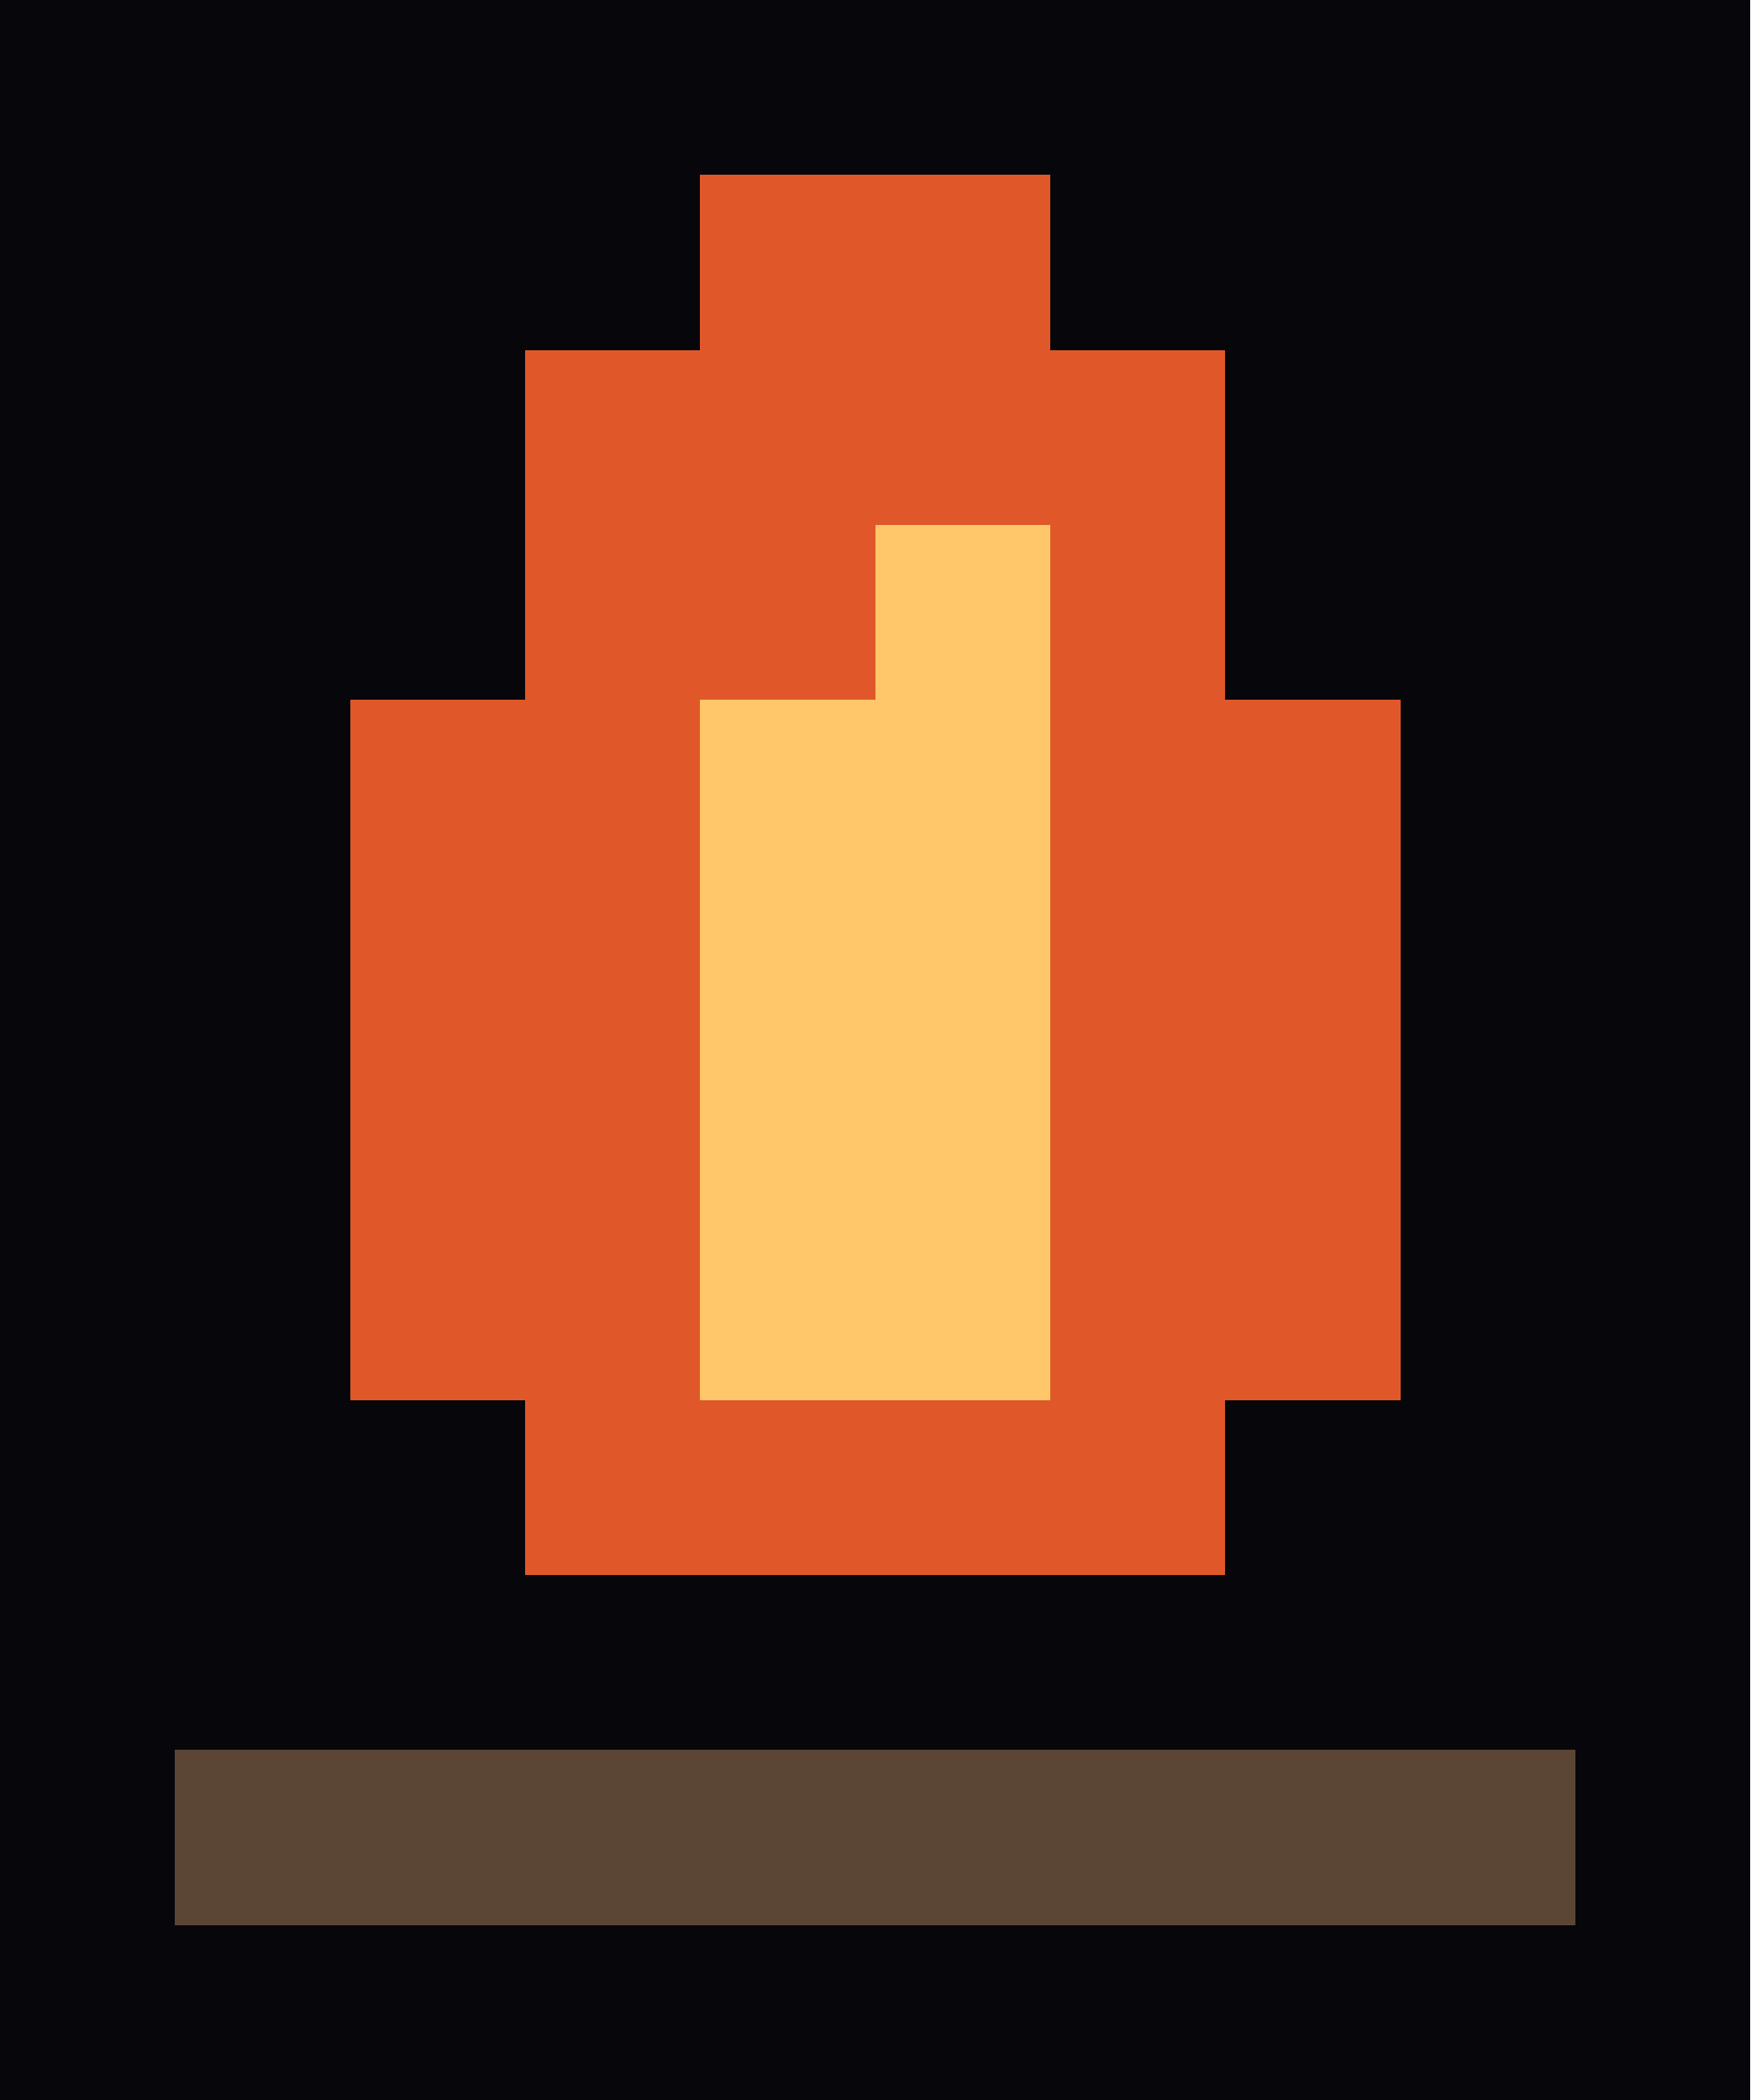
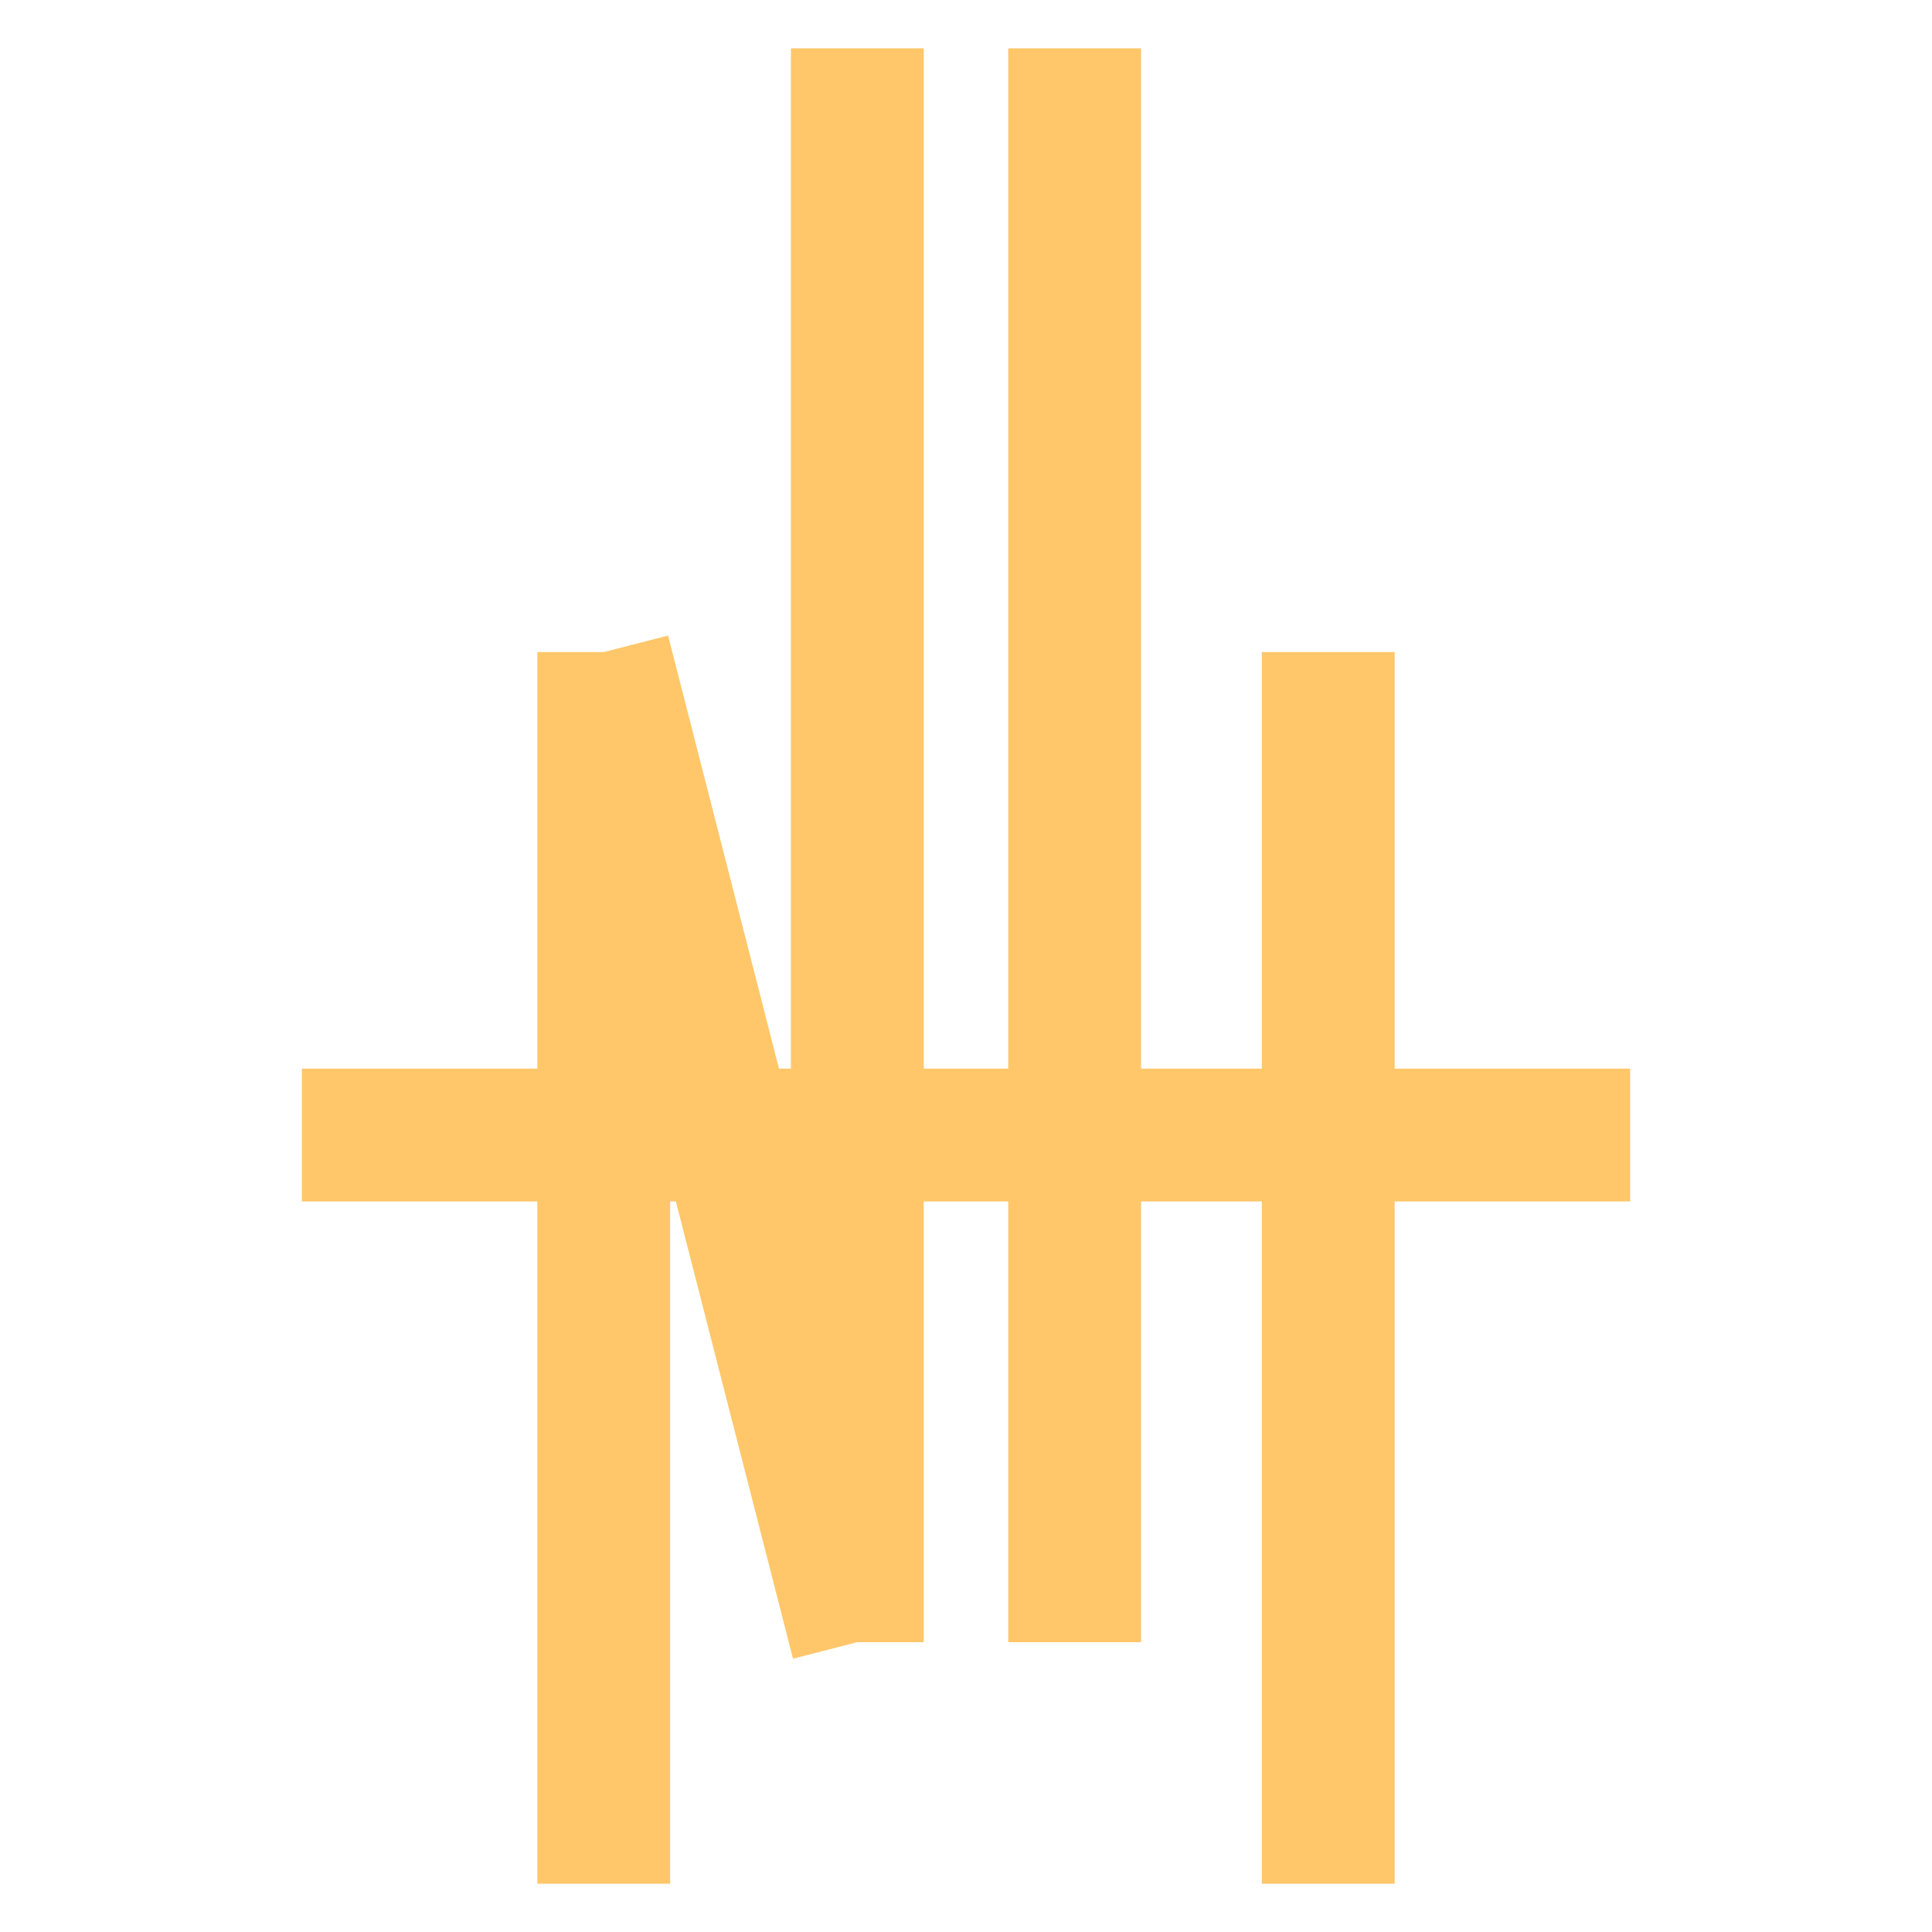
- <svg xmlns="http://www.w3.org/2000/svg" viewBox="0 0 10 12" shape-rendering="crispEdges">
-   <rect width="10" height="12" fill="#07070b" />
-   <path fill="#e0582a" d="M4 1h2v1H4zM3 2h4v2H3zM2 4h6v4H2zM3 8h4v1H3z" />
-   <path fill="#ffc76a" d="M4 4h2v4H4zM5 3h1v1H5z" />
-   <path fill="#5b4535" d="M1 10h8v1H1z" />
+ <svg xmlns="http://www.w3.org/2000/svg" viewBox="-40 0 80 80">
+   <style>path{stroke:#ffc76a}@media (prefers-color-scheme:light){path{stroke:#8c1d2f}}</style>
+   <path d="M-15 78V27M-15 27L-4.5 68M-4.5 68V2M4.5 2V68M15 27V78M-27.5 47H27.5" fill="none" stroke-width="5.5" />
</svg>
